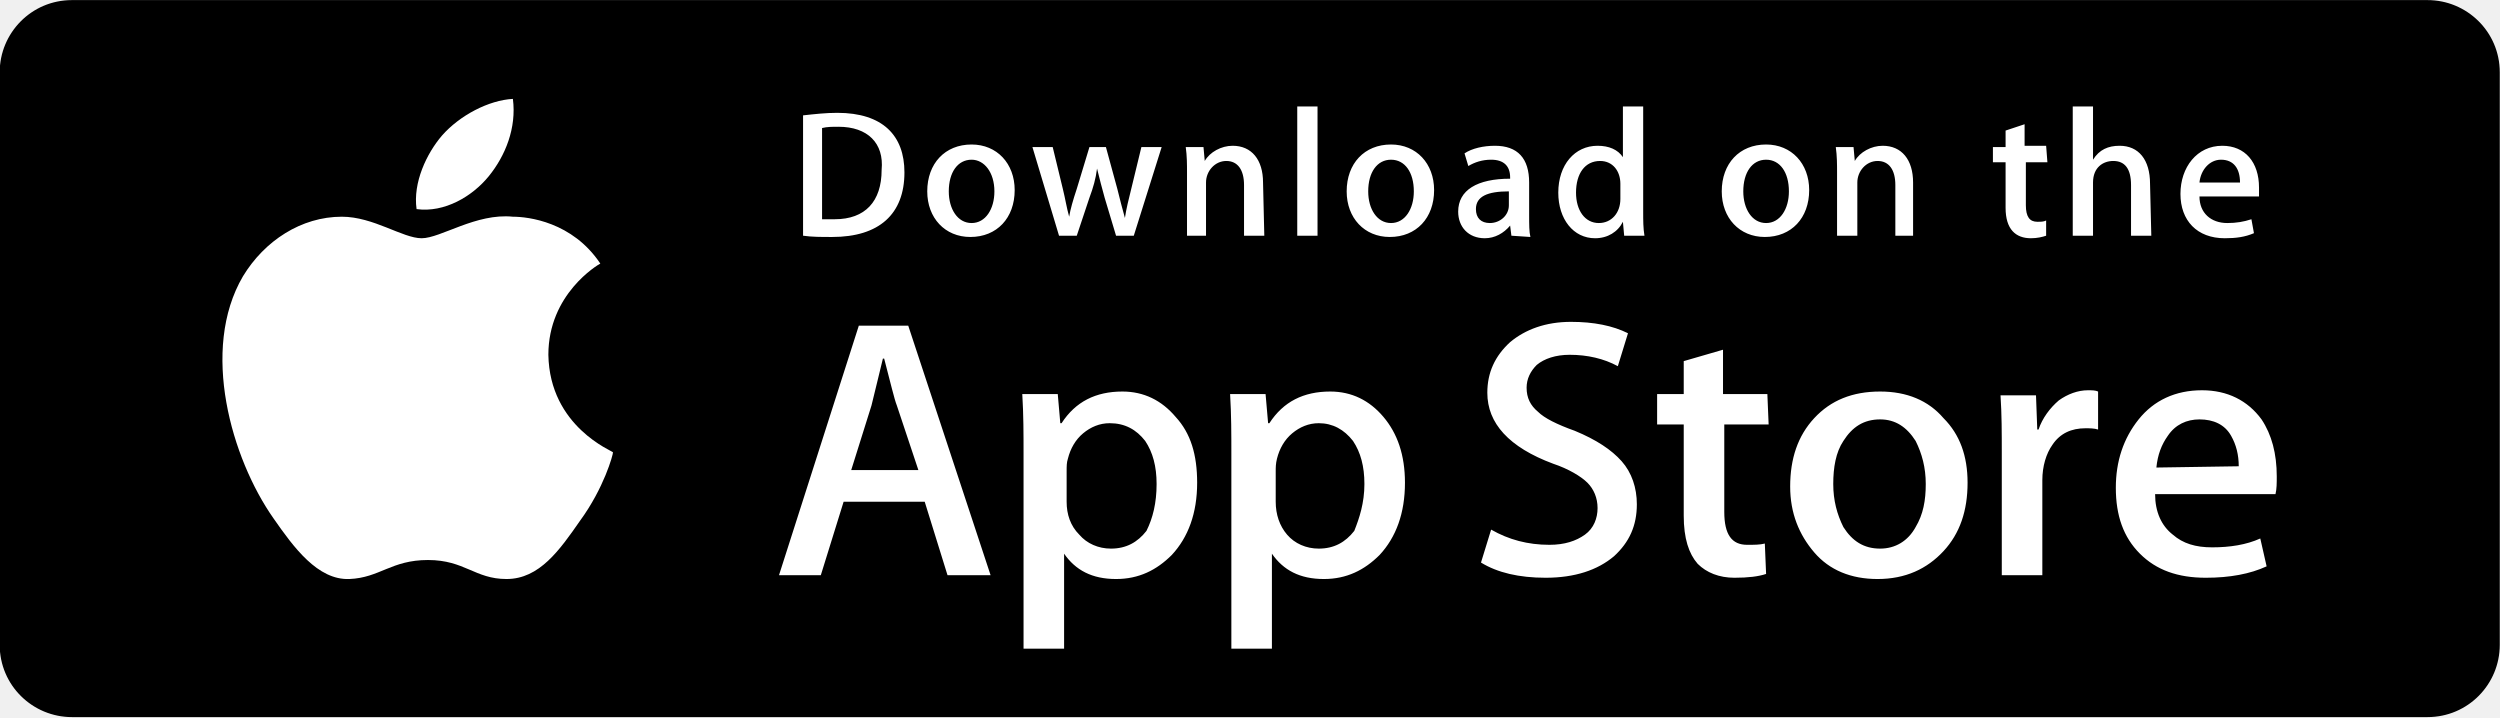
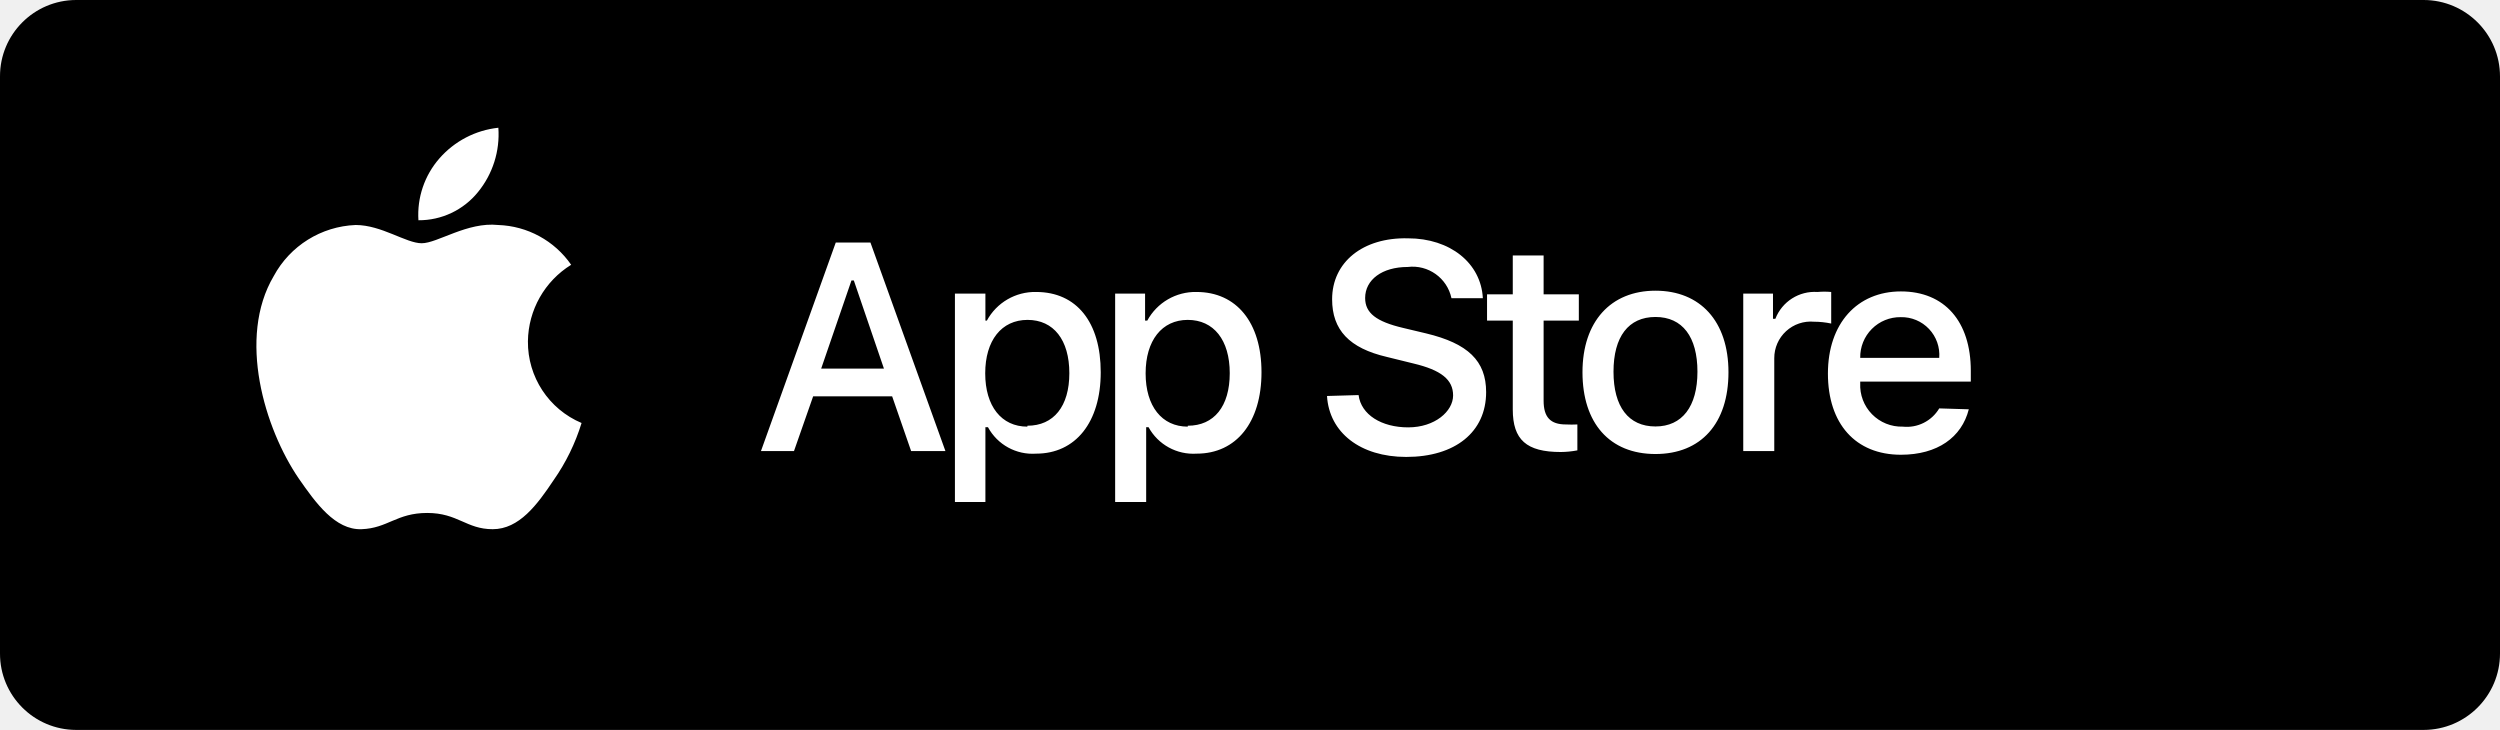
- <svg xmlns="http://www.w3.org/2000/svg" version="1.1" id="Layer_1" x="0px" y="0px" viewBox="5.3 96.8 789.6 226.5" enable-background="new 5.3 96.8 789.6 226.5" xml:space="preserve">
-   <g transform="scale(4.00216 4.0011)">
-     <path fill="#FFFFFF" d="M198.6,75.1c0,3.1-2.5,5.7-5.7,5.7c0,0,0,0,0,0H7c-3.1,0-5.7-2.5-5.7-5.7V29.9c0-3.1,2.5-5.7,5.7-5.7h185.9   c3.1,0,5.7,2.5,5.7,5.7c0,0,0,0,0,0L198.6,75.1L198.6,75.1z" />
-     <path d="M198.6,75.1c0,3.1-2.5,5.7-5.7,5.7c0,0,0,0,0,0H7c-3.1,0-5.7-2.5-5.7-5.7V29.9c0-3.1,2.5-5.7,5.7-5.7h185.9   c3.1,0,5.7,2.5,5.7,5.7c0,0,0,0,0,0L198.6,75.1L198.6,75.1z" />
-     <path fill="#FFFFFF" d="M44.6,52.2c0-4.8,3.9-7.1,4.1-7.2c-2.2-3.3-5.7-3.7-6.9-3.7c-2.9-0.3-5.7,1.7-7.2,1.7   c-1.5,0-3.8-1.7-6.3-1.7c-3.2,0-6.1,1.9-7.8,4.7c-3.4,5.8-0.9,14.4,2.4,19.1c1.6,2.3,3.5,4.9,6,4.8c2.4-0.1,3.3-1.5,6.2-1.5   c2.9,0,3.7,1.5,6.2,1.5c2.6,0,4.2-2.3,5.8-4.6c1.9-2.6,2.6-5.2,2.6-5.4C49.7,59.8,44.7,57.9,44.6,52.2L44.6,52.2z M39.9,38.1   c1.3-1.6,2.2-3.8,1.9-6.1c-1.9,0.1-4.2,1.3-5.6,2.9c-1.2,1.4-2.3,3.7-2,5.8C36.4,41,38.6,39.7,39.9,38.1z" />
-     <g>
-       <path fill="#FFFFFF" d="M79.5,69.6h-3.4l-1.8-5.8h-6.4l-1.8,5.8h-3.3l6.3-19.7h3.9L79.5,69.6L79.5,69.6z M73.8,61.3l-1.7-5.1    c-0.2-0.5-0.5-1.8-1-3.7H71c-0.2,0.8-0.5,2.1-0.9,3.7l-1.6,5.1H73.8z M95.8,62.3c0,2.4-0.7,4.3-2,5.7c-1.2,1.2-2.6,1.9-4.4,1.9    c-1.9,0-3.2-0.7-4.1-2v7.5h-3.2V60c0-1.5,0-3.1-0.1-4.7h2.8l0.2,2.3h0.1c1.1-1.7,2.7-2.5,4.8-2.5c1.7,0,3.1,0.7,4.2,2    C95.3,58.4,95.8,60.1,95.8,62.3L95.8,62.3z M92.6,62.4c0-1.4-0.3-2.5-0.9-3.4c-0.7-0.9-1.6-1.4-2.8-1.4c-0.8,0-1.5,0.3-2.1,0.8    c-0.6,0.5-1,1.2-1.2,2c-0.1,0.3-0.1,0.6-0.1,1v2.4c0,1,0.3,1.9,1,2.6c0.6,0.7,1.5,1.1,2.5,1.1c1.2,0,2.1-0.5,2.8-1.4    C92.3,65.1,92.6,63.9,92.6,62.4z M112.2,62.3c0,2.4-0.7,4.3-2,5.7c-1.2,1.2-2.6,1.9-4.4,1.9c-1.9,0-3.2-0.7-4.1-2v7.5h-3.2V60    c0-1.5,0-3.1-0.1-4.7h2.8l0.2,2.3h0.1c1.1-1.7,2.7-2.5,4.8-2.5c1.7,0,3.1,0.7,4.2,2C111.6,58.4,112.2,60.1,112.2,62.3L112.2,62.3z     M109,62.4c0-1.4-0.3-2.5-0.9-3.4c-0.7-0.9-1.6-1.4-2.7-1.4c-0.8,0-1.5,0.3-2.1,0.8c-0.6,0.5-1,1.2-1.2,2c-0.1,0.4-0.1,0.7-0.1,1    v2.4c0,1,0.3,1.9,0.9,2.6c0.6,0.7,1.5,1.1,2.5,1.1c1.2,0,2.1-0.5,2.8-1.4C108.6,65.1,109,63.9,109,62.4z M130.5,64    c0,1.7-0.6,3-1.8,4.1c-1.3,1.1-3.1,1.7-5.4,1.7c-2.1,0-3.8-0.4-5.1-1.2L119,66c1.4,0.8,2.9,1.2,4.6,1.2c1.2,0,2.1-0.3,2.8-0.8    c0.7-0.5,1-1.3,1-2.1c0-0.8-0.3-1.5-0.8-2c-0.5-0.5-1.5-1.1-2.7-1.5c-3.5-1.3-5.2-3.2-5.2-5.6c0-1.6,0.6-2.9,1.8-4    c1.2-1,2.8-1.6,4.8-1.6c1.8,0,3.3,0.3,4.5,0.9l-0.8,2.6c-1.1-0.6-2.4-0.9-3.8-0.9c-1.1,0-2,0.3-2.6,0.8c-0.5,0.5-0.8,1.1-0.8,1.8    c0,0.8,0.3,1.4,0.9,1.9c0.5,0.5,1.5,1,2.9,1.5c1.7,0.7,2.9,1.5,3.7,2.4C130.1,61.5,130.5,62.7,130.5,64L130.5,64z M140.9,57.7    h-3.5v6.9c0,1.8,0.6,2.6,1.8,2.6c0.6,0,1,0,1.4-0.1l0.1,2.4c-0.6,0.2-1.4,0.3-2.5,0.3c-1.2,0-2.2-0.4-2.9-1.1    c-0.7-0.8-1.1-2-1.1-3.8v-7.2h-2.1v-2.4h2.1v-2.6l3.1-0.9v3.5h3.5L140.9,57.7L140.9,57.7z M156.6,62.3c0,2.2-0.6,4-1.9,5.4    c-1.3,1.4-3,2.2-5.2,2.2c-2.1,0-3.8-0.7-5-2.1c-1.2-1.4-1.9-3.1-1.9-5.2c0-2.2,0.6-4,1.9-5.4c1.3-1.4,3-2.1,5.2-2.1    c2.1,0,3.8,0.7,5,2.1C156,58.5,156.6,60.2,156.6,62.3L156.6,62.3z M153.3,62.4c0-1.3-0.3-2.4-0.8-3.4c-0.7-1.1-1.6-1.7-2.8-1.7    c-1.3,0-2.2,0.6-2.9,1.7c-0.6,0.9-0.8,2.1-0.8,3.4c0,1.3,0.3,2.4,0.8,3.4c0.7,1.1,1.6,1.7,2.9,1.7c1.2,0,2.2-0.6,2.8-1.7    C153.1,64.8,153.3,63.7,153.3,62.4L153.3,62.4z M166.9,58.1c-0.3-0.1-0.7-0.1-1-0.1c-1.1,0-2,0.4-2.6,1.3    c-0.5,0.7-0.8,1.7-0.8,2.8v7.5h-3.2v-9.7c0-1.5,0-3-0.1-4.5h2.8l0.1,2.7h0.1c0.3-0.9,0.9-1.7,1.6-2.3c0.7-0.5,1.5-0.8,2.3-0.8    c0.3,0,0.6,0,0.8,0.1L166.9,58.1L166.9,58.1z M181,61.8c0,0.5,0,1-0.1,1.4h-9.5c0,1.4,0.5,2.5,1.4,3.2c0.8,0.7,1.8,1,3.1,1    c1.4,0,2.7-0.2,3.8-0.7l0.5,2.2c-1.3,0.6-2.9,0.9-4.8,0.9c-2.2,0-3.9-0.6-5.2-1.9c-1.3-1.3-1.9-3-1.9-5.2c0-2.1,0.6-3.9,1.8-5.4    c1.2-1.5,2.9-2.3,5-2.3c2,0,3.6,0.8,4.7,2.3C180.6,58.5,181,60,181,61.8L181,61.8z M178,61c0-0.9-0.2-1.7-0.6-2.4    c-0.5-0.9-1.4-1.3-2.5-1.3c-1,0-1.9,0.4-2.5,1.3c-0.5,0.7-0.8,1.5-0.9,2.5L178,61L178,61z" />
-     </g>
-     <g>
-       <path fill="#FFFFFF" d="M67,42.9c-0.9,0-1.6,0-2.3-0.1v-9.5c0.9-0.1,1.8-0.2,2.7-0.2c3.6,0,5.3,1.8,5.3,4.7    C72.7,41.1,70.7,42.9,67,42.9z M67.5,34.2c-0.5,0-0.9,0-1.3,0.1v7.2c0.2,0,0.5,0,1,0c2.4,0,3.7-1.4,3.7-3.9    C71.1,35.5,69.8,34.2,67.5,34.2z M77.9,42.9c-2,0-3.4-1.5-3.4-3.6c0-2.2,1.4-3.7,3.5-3.7c2,0,3.4,1.5,3.4,3.6    C81.4,41.4,80,42.9,77.9,42.9z M78,36.8c-1.1,0-1.8,1-1.8,2.5c0,1.4,0.7,2.5,1.8,2.5c1.1,0,1.8-1.1,1.8-2.5    C79.8,37.8,79,36.8,78,36.8L78,36.8z M93,35.8l-2.2,7h-1.4l-0.9-3c-0.2-0.7-0.4-1.5-0.6-2.3h0c-0.1,0.8-0.3,1.5-0.6,2.3l-1,3h-1.4    l-2.1-7h1.6l0.8,3.3c0.2,0.8,0.3,1.5,0.5,2.2h0c0.1-0.6,0.3-1.3,0.6-2.2l1-3.3h1.3l0.9,3.3c0.2,0.8,0.4,1.6,0.6,2.3h0    c0.1-0.7,0.3-1.5,0.5-2.3l0.8-3.3L93,35.8L93,35.8z M101.1,42.8h-1.6v-4c0-1.2-0.5-1.9-1.4-1.9c-0.9,0-1.6,0.8-1.6,1.7v4.2H95v-5    c0-0.6,0-1.3-0.1-2h1.4l0.1,1.1h0c0.4-0.7,1.3-1.2,2.2-1.2c1.5,0,2.4,1.1,2.4,2.9L101.1,42.8L101.1,42.8z M105.3,42.8h-1.6V32.6    h1.6V42.8z M111,42.9c-2,0-3.4-1.5-3.4-3.6c0-2.2,1.4-3.7,3.5-3.7c2,0,3.4,1.5,3.4,3.6C114.5,41.4,113.1,42.9,111,42.9z     M111.1,36.8c-1.1,0-1.8,1-1.8,2.5c0,1.4,0.7,2.5,1.8,2.5c1.1,0,1.8-1.1,1.8-2.5C112.9,37.8,112.2,36.8,111.1,36.8L111.1,36.8z     M120.6,42.8l-0.1-0.8h0c-0.5,0.6-1.2,1-2,1c-1.3,0-2.1-0.9-2.1-2.1c0-1.7,1.5-2.6,4.1-2.6v-0.1c0-0.9-0.5-1.4-1.5-1.4    c-0.7,0-1.3,0.2-1.8,0.5l-0.3-1c0.6-0.4,1.5-0.6,2.4-0.6c1.8,0,2.7,1,2.7,2.9v2.6c0,0.7,0,1.3,0.1,1.7L120.6,42.8L120.6,42.8z     M120.4,39.3c-1.7,0-2.6,0.4-2.6,1.4c0,0.7,0.4,1.1,1.1,1.1c0.8,0,1.5-0.6,1.5-1.4V39.3z M129.5,42.8l-0.1-1.1h0    c-0.4,0.8-1.2,1.3-2.2,1.3c-1.7,0-2.9-1.5-2.9-3.6c0-2.2,1.3-3.7,3.1-3.7c0.9,0,1.6,0.3,2,0.9h0v-4h1.6v8.3c0,0.7,0,1.3,0.1,1.9    H129.5L129.5,42.8z M129.2,38.7c0-1-0.6-1.8-1.6-1.8c-1.2,0-1.9,1-1.9,2.5c0,1.4,0.7,2.4,1.8,2.4c1,0,1.7-0.8,1.7-1.9L129.2,38.7    L129.2,38.7z M140.6,42.9c-2,0-3.4-1.5-3.4-3.6c0-2.2,1.4-3.7,3.5-3.7c2,0,3.4,1.5,3.4,3.6C144.1,41.4,142.7,42.9,140.6,42.9    L140.6,42.9z M140.7,36.8c-1.1,0-1.8,1-1.8,2.5c0,1.4,0.7,2.5,1.8,2.5c1.1,0,1.8-1.1,1.8-2.5C142.5,37.8,141.8,36.8,140.7,36.8    L140.7,36.8z M152.5,42.8h-1.6v-4c0-1.2-0.5-1.9-1.4-1.9c-0.9,0-1.6,0.8-1.6,1.7v4.2h-1.6v-5c0-0.6,0-1.3-0.1-2h1.4l0.1,1.1h0    c0.4-0.7,1.3-1.2,2.2-1.2c1.5,0,2.4,1.1,2.4,2.9V42.8z M162.9,37h-1.7v3.4c0,0.9,0.3,1.3,0.9,1.3c0.3,0,0.5,0,0.7-0.1l0,1.2    c-0.3,0.1-0.7,0.2-1.2,0.2c-1.2,0-2-0.7-2-2.4V37h-1v-1.2h1v-1.3l1.5-0.5v1.7h1.7L162.9,37L162.9,37z M171.1,42.8h-1.6v-4    c0-1.3-0.5-1.9-1.4-1.9c-0.8,0-1.6,0.5-1.6,1.7v4.2h-1.6V32.6h1.6v4.2h0c0.5-0.8,1.2-1.1,2.1-1.1c1.5,0,2.4,1.1,2.4,3L171.1,42.8    L171.1,42.8z M179.6,39.7h-4.7c0,1.3,0.9,2.1,2.2,2.1c0.7,0,1.3-0.1,1.9-0.3l0.2,1.1c-0.7,0.3-1.4,0.4-2.3,0.4    c-2.2,0-3.5-1.4-3.5-3.5c0-2.1,1.3-3.8,3.3-3.8c1.8,0,2.9,1.3,2.9,3.3C179.6,39.2,179.6,39.4,179.6,39.7L179.6,39.7z M178.1,38.6    c0-1.1-0.5-1.8-1.5-1.8c-0.9,0-1.6,0.8-1.7,1.8H178.1L178.1,38.6z" />
-     </g>
-   </g>
+ <svg xmlns="http://www.w3.org/2000/svg" viewBox="0 0 137 40" width="137" height="40">
+   <path d="M0 4.19v31.62A4.18 4.18 0 0 0 4.17 40h128.65a4.19 4.19 0 0 0 4.18-4.19V4.19A4.19 4.19 0 0 0 132.82 0H4.17A4.18 4.18 0 0 0 0 4.19Z" fill-rule="evenodd" />
+   <path d="M28.93 18.7a5 5 0 0 1 2.37-4.19 5.07 5.07 0 0 0-4-2.18c-1.69-.18-3.33 1-4.19 1s-2.2-1-3.62-1a5.34 5.34 0 0 0-4.49 2.8c-2 3.38-.5 8.35 1.37 11.09.93 1.34 2 2.83 3.44 2.78s1.92-.89 3.6-.89S25.55 29 27 29s2.44-1.34 3.34-2.69a11.18 11.18 0 0 0 1.53-3.13 4.81 4.81 0 0 1-2.94-4.48Zm-2.74-8.17A5 5 0 0 0 27.31 7a5 5 0 0 0-3.23 1.68 4.69 4.69 0 0 0-1.15 3.39 4.16 4.16 0 0 0 3.26-1.54Zm23.74 14.19h1.88L47.7 13.29h-1.9l-4.1 11.43h1.81l1.05-3h4.33Zm-3.27-9.35h.13l1.65 4.83H45Zm10.12.63a3 3 0 0 0-2.7 1.57H54v-1.48h-1.67v11.42H54v-4.1h.14a2.78 2.78 0 0 0 2.64 1.45c2.16 0 3.54-1.72 3.54-4.46S59 16 56.78 16Zm-.48 7.38c-1.42 0-2.31-1.12-2.31-2.92s.89-2.93 2.32-2.93 2.29 1.1 2.29 2.92-.86 2.88-2.3 2.88ZM65.57 16a3 3 0 0 0-2.7 1.57h-.12v-1.48h-1.64v11.42h1.7v-4.1h.13a2.8 2.8 0 0 0 2.64 1.45c2.17 0 3.55-1.72 3.55-4.46S67.75 16 65.57 16Zm-.48 7.38c-1.42 0-2.31-1.12-2.31-2.92s.89-2.93 2.31-2.93 2.3 1.1 2.3 2.92-.86 2.88-2.3 2.88Zm7.63-1.68c.12 2 1.82 3.34 4.34 3.34 2.69 0 4.38-1.37 4.38-3.55 0-1.72-1-2.67-3.29-3.22l-1.26-.3c-1.48-.35-2.08-.82-2.08-1.64 0-1 .93-1.7 2.33-1.7a2.18 2.18 0 0 1 2.4 1.71h1.72c-.1-1.92-1.79-3.28-4.1-3.28C74.68 13 73 14.37 73 16.4c0 1.68.94 2.68 3 3.16l1.46.36c1.51.36 2.17.88 2.17 1.75s-1 1.75-2.46 1.75-2.58-.69-2.72-1.77ZM82.9 14v2.13h-1.41v1.44h1.41v4.87c0 1.66.75 2.33 2.63 2.33a5 5 0 0 0 .91-.09v-1.42a6.26 6.26 0 0 1-.63 0c-.85 0-1.22-.4-1.22-1.3v-4.39h1.93v-1.44h-1.93V14Zm7.82 9.37c-1.48 0-2.3-1.08-2.3-3s.82-3 2.3-3 2.3 1.09 2.3 3-.84 3-2.3 3Zm0 1.51c2.5 0 4-1.68 4-4.48s-1.55-4.47-4-4.47-4 1.69-4 4.47 1.48 4.48 4 4.48Zm4.81-.16h1.7v-5.09a2 2 0 0 1 2.18-2 4.58 4.58 0 0 1 .94.1V16a4.16 4.16 0 0 0-.75 0 2.31 2.31 0 0 0-2.31 1.47h-.13v-1.38h-1.63Zm8.63-7.34a2.07 2.07 0 0 1 2.11 2.23h-4.33a2.19 2.19 0 0 1 2.22-2.23Zm2.11 5a2.07 2.07 0 0 1-2 1 2.27 2.27 0 0 1-2.33-2.38v-.09H108v-.59c0-2.71-1.44-4.35-3.83-4.35s-4 1.75-4 4.5 1.51 4.45 4 4.45c2 0 3.33-.95 3.72-2.49Z" fill="#fff" fill-rule="evenodd" />
</svg>
